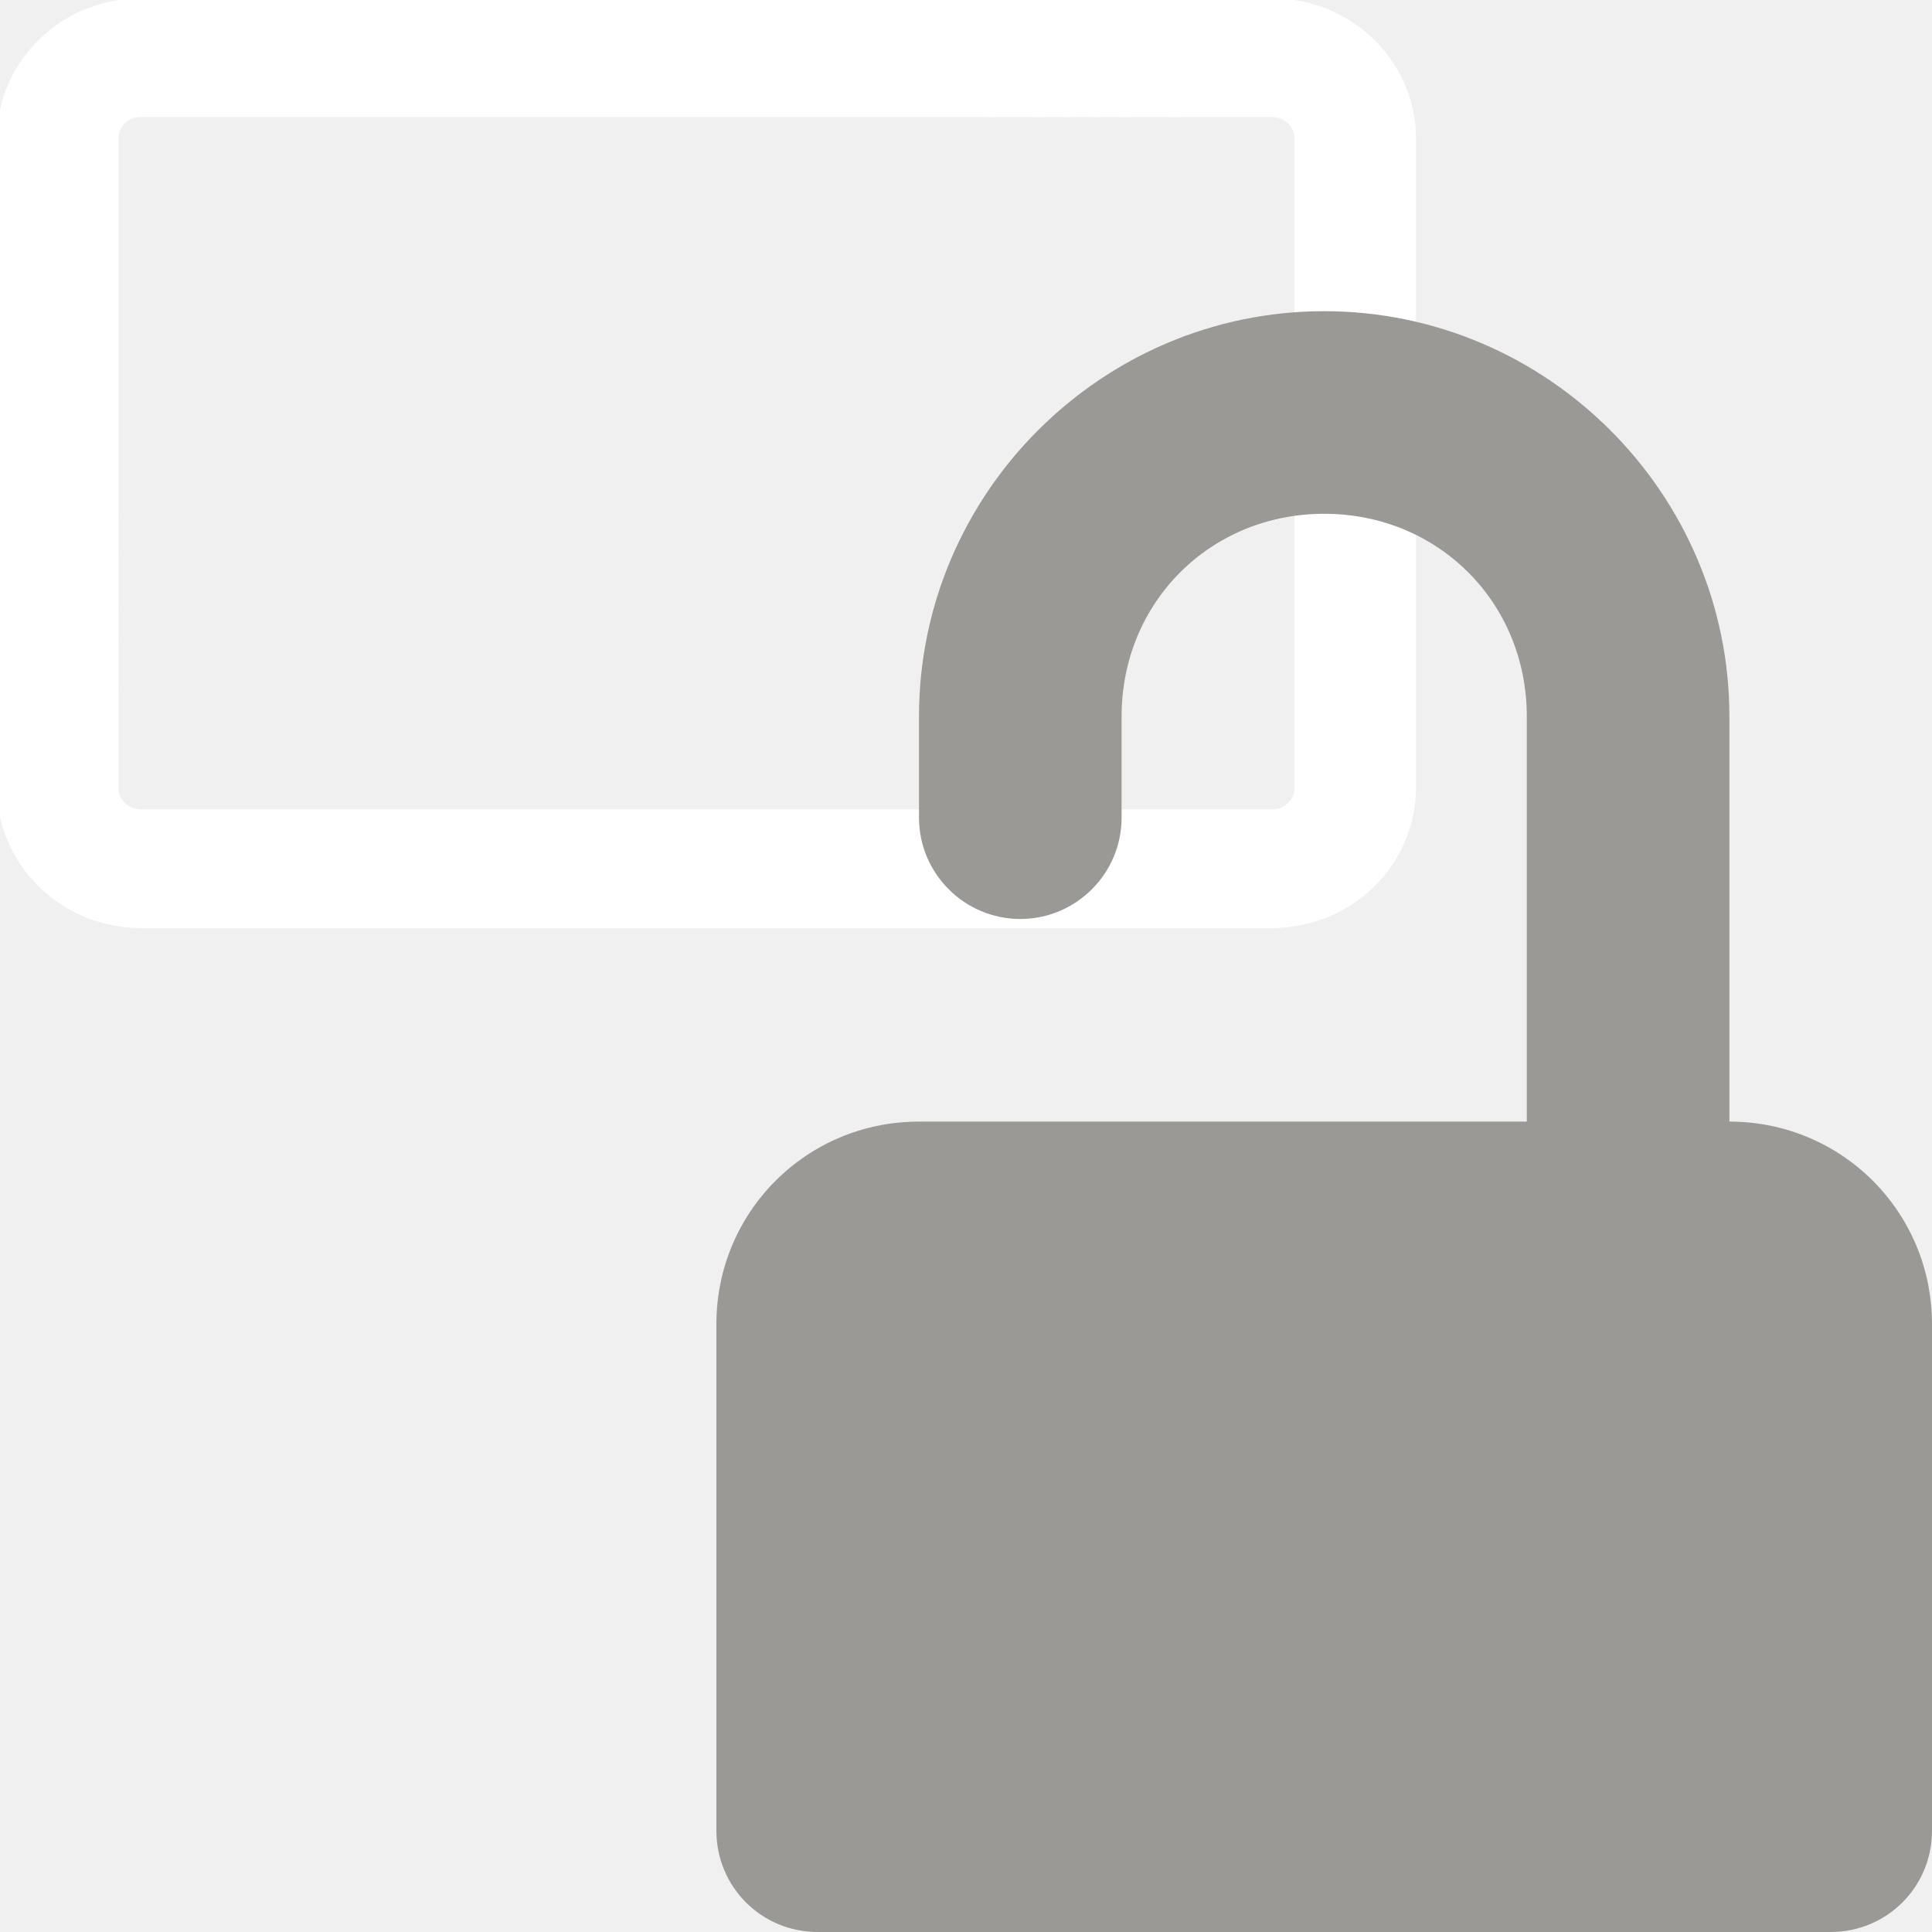
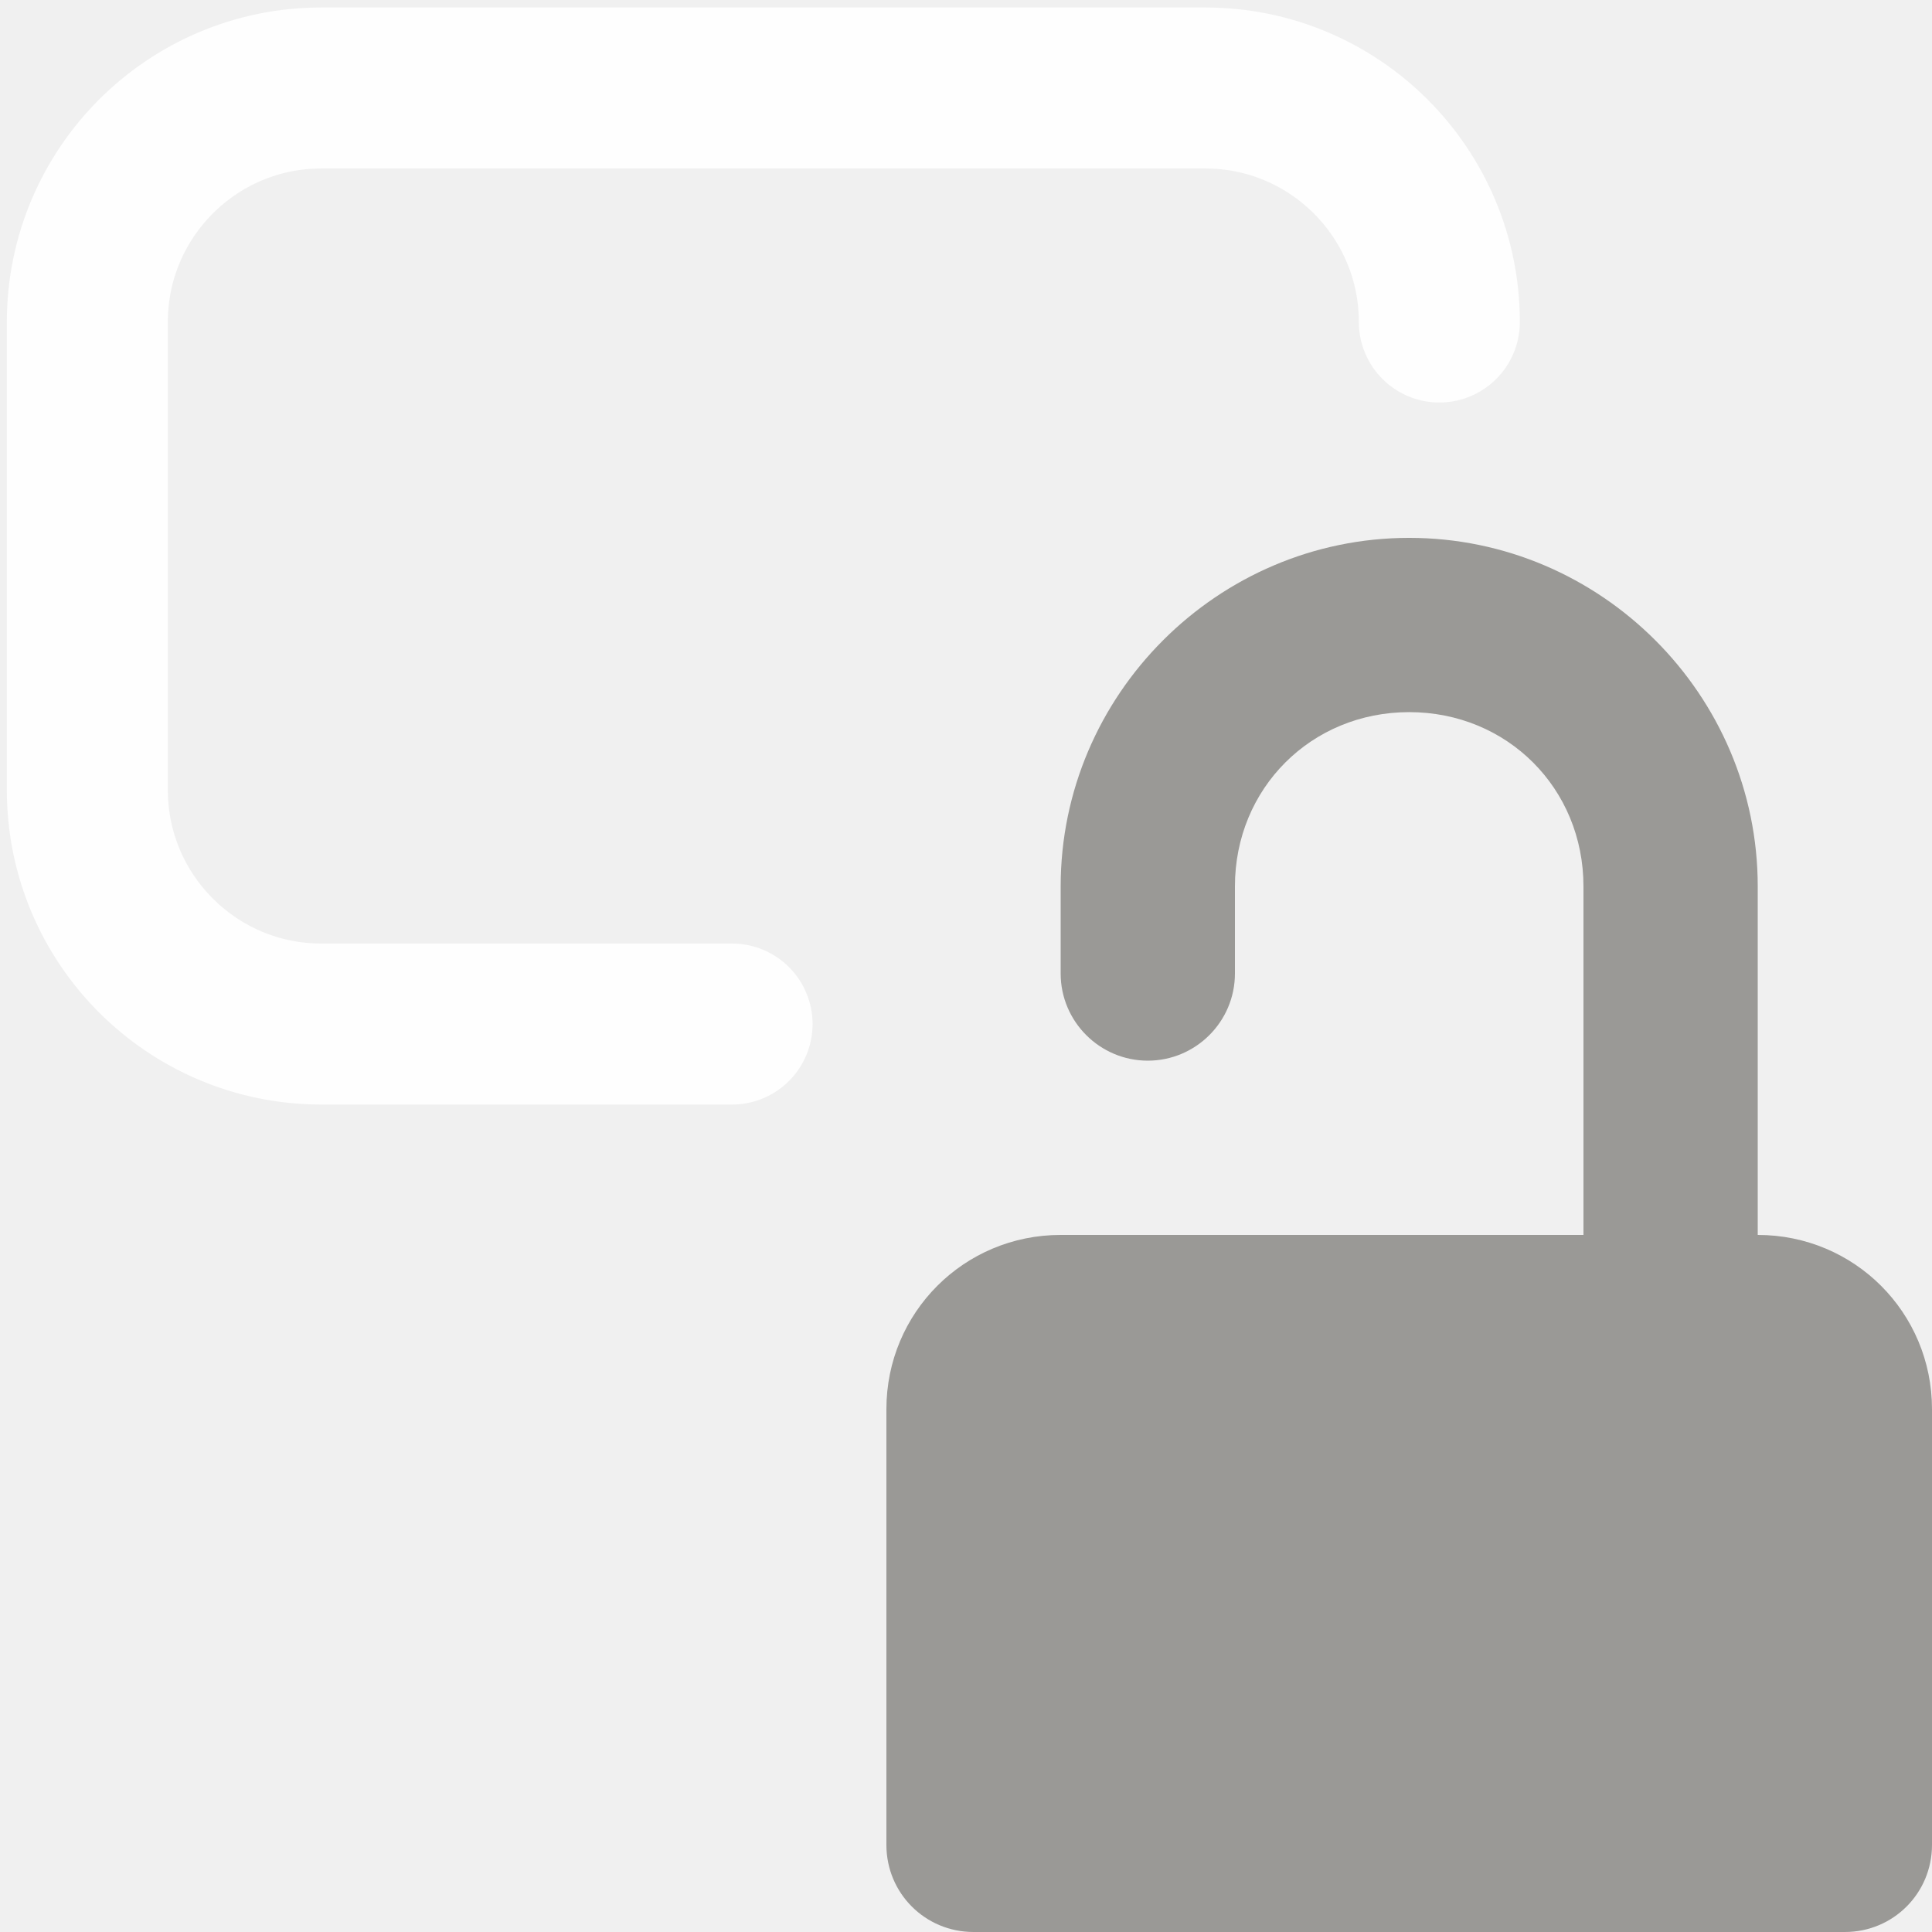
- <svg xmlns="http://www.w3.org/2000/svg" width="100%" height="100%" viewBox="0 0 67 67" version="1.1" xml:space="preserve" style="fill-rule:evenodd;clip-rule:evenodd;stroke-linecap:round;stroke-linejoin:round;stroke-miterlimit:1.5;">
-   <g transform="matrix(0.900336,0,0,0.879234,1.54609,-5.43066)">
-     <g transform="matrix(1,0,0,1,-2.09093,5.85347)">
-       <path d="M45.576,2.598L49.378,2.598C51.143,2.598 52.576,4.031 52.576,5.797L52.576,31.387C52.576,33.153 51.143,34.586 49.378,34.586L5.794,34.586C4.028,34.586 2.595,33.153 2.595,31.387L2.595,27.586" style="fill:none;stroke:white;stroke-width:4.68px;" />
+ <svg xmlns="http://www.w3.org/2000/svg" width="100%" height="100%" viewBox="0 0 24 24" version="1.1" xml:space="preserve" style="fill-rule:evenodd;clip-rule:evenodd;stroke-linecap:round;stroke-linejoin:round;stroke-miterlimit:1.5;">
+   <g transform="matrix(1.332,0,0,1.332,5.35199,4.01999)">
+     <g transform="matrix(0.75075,0,0,0.75075,-4.01801,-3.01801)">
+       <path d="M9.094,12.721L3.991,12.721C2.387,12.721 1.085,11.418 1.085,9.814L1.085,4C1.085,2.396 2.387,1.093 3.991,1.093L14.973,1.093C16.578,1.093 17.88,2.396 17.88,4" style="fill:rgb(254,254,254);fill-opacity:0;stroke:rgb(254,254,254);stroke-width:2px;" />
    </g>
-     <g transform="matrix(1,0,0,1,-2.09093,5.85347)">
-       <path d="M2.595,27.586L2.595,25.487" style="fill:none;stroke:white;stroke-width:4.68px;" />
-     </g>
-     <g transform="matrix(1,0,0,1,-2.09093,5.85347)">
-       <path d="M2.595,25.487L2.595,24.35" style="fill:none;stroke:white;stroke-width:4.68px;" />
-     </g>
-     <g transform="matrix(1,0,0,1,-2.09093,5.85347)">
-       <path d="M2.595,24.35L2.595,22.075" style="fill:none;stroke:white;stroke-width:4.68px;" />
-     </g>
-     <g transform="matrix(1,0,0,1,-2.09093,5.85347)">
-       <path d="M2.595,22.075L2.595,20.586" style="fill:none;stroke:white;stroke-width:4.68px;" />
-     </g>
-     <g transform="matrix(1,0,0,1,-2.09093,5.85347)">
-       <path d="M2.595,20.586L2.595,5.797C2.595,4.031 4.028,2.598 5.794,2.598L38.576,2.598" style="fill:none;stroke:white;stroke-width:4.68px;" />
-     </g>
-     <g transform="matrix(1,0,0,1,-2.09093,5.85347)">
-       <path d="M38.576,2.598L40.359,2.598" style="fill:none;stroke:white;stroke-width:4.68px;" />
-     </g>
-     <g transform="matrix(1,0,0,1,-2.09093,5.85347)">
-       <path d="M40.359,2.598L41.469,2.598" style="fill:none;stroke:white;stroke-width:4.68px;" />
-     </g>
-     <g transform="matrix(1,0,0,1,-2.09093,5.85347)">
-       <path d="M41.469,2.598L42.58,2.598" style="fill:none;stroke:white;stroke-width:4.68px;" />
-     </g>
-     <g transform="matrix(1,0,0,1,-2.09093,5.85347)">
-       <path d="M42.58,2.598L43.691,2.598" style="fill:none;stroke:white;stroke-width:4.68px;" />
-     </g>
-     <g transform="matrix(1,0,0,1,-2.09093,5.85347)">
-       <path d="M43.691,2.598L45.576,2.598" style="fill:none;stroke:white;stroke-width:4.68px;" />
+     <g transform="matrix(0.812615,0,0,0.812615,2.62339,1.99816)">
+       <path d="M8,0C5.801,0 4,1.801 4,4L4,5C4,5.551 4.449,6 5,6C5.551,6 6,5.551 6,5L6,4C6,2.875 6.875,2 8,2C9.125,2 10,2.875 10,4L10,8L4,8C2.891,8 2,8.891 2,10L2,15C2,15.555 2.445,16 3,16L13,16C13.555,16 14,15.555 14,15L14,10C14,8.891 13.109,8 12,8L12,4C12,1.801 10.199,0 8,0Z" style="fill:rgb(154,153,150);fill-rule:nonzero;" />
    </g>
  </g>
-   <g transform="matrix(3.51302,0,0,3.51302,17.8177,10.7916)">
-     <path d="M8,0C5.801,0 4,1.801 4,4L4,5C4,5.551 4.449,6 5,6C5.551,6 6,5.551 6,5L6,4C6,2.875 6.875,2 8,2C9.125,2 10,2.875 10,4L10,8L4,8C2.891,8 2,8.891 2,10L2,15C2,15.555 2.445,16 3,16L13,16C13.555,16 14,15.555 14,15L14,10C14,8.891 13.109,8 12,8L12,4C12,1.801 10.199,0 8,0Z" style="fill:rgb(154,153,150);fill-rule:nonzero;" />
-   </g>
</svg>
